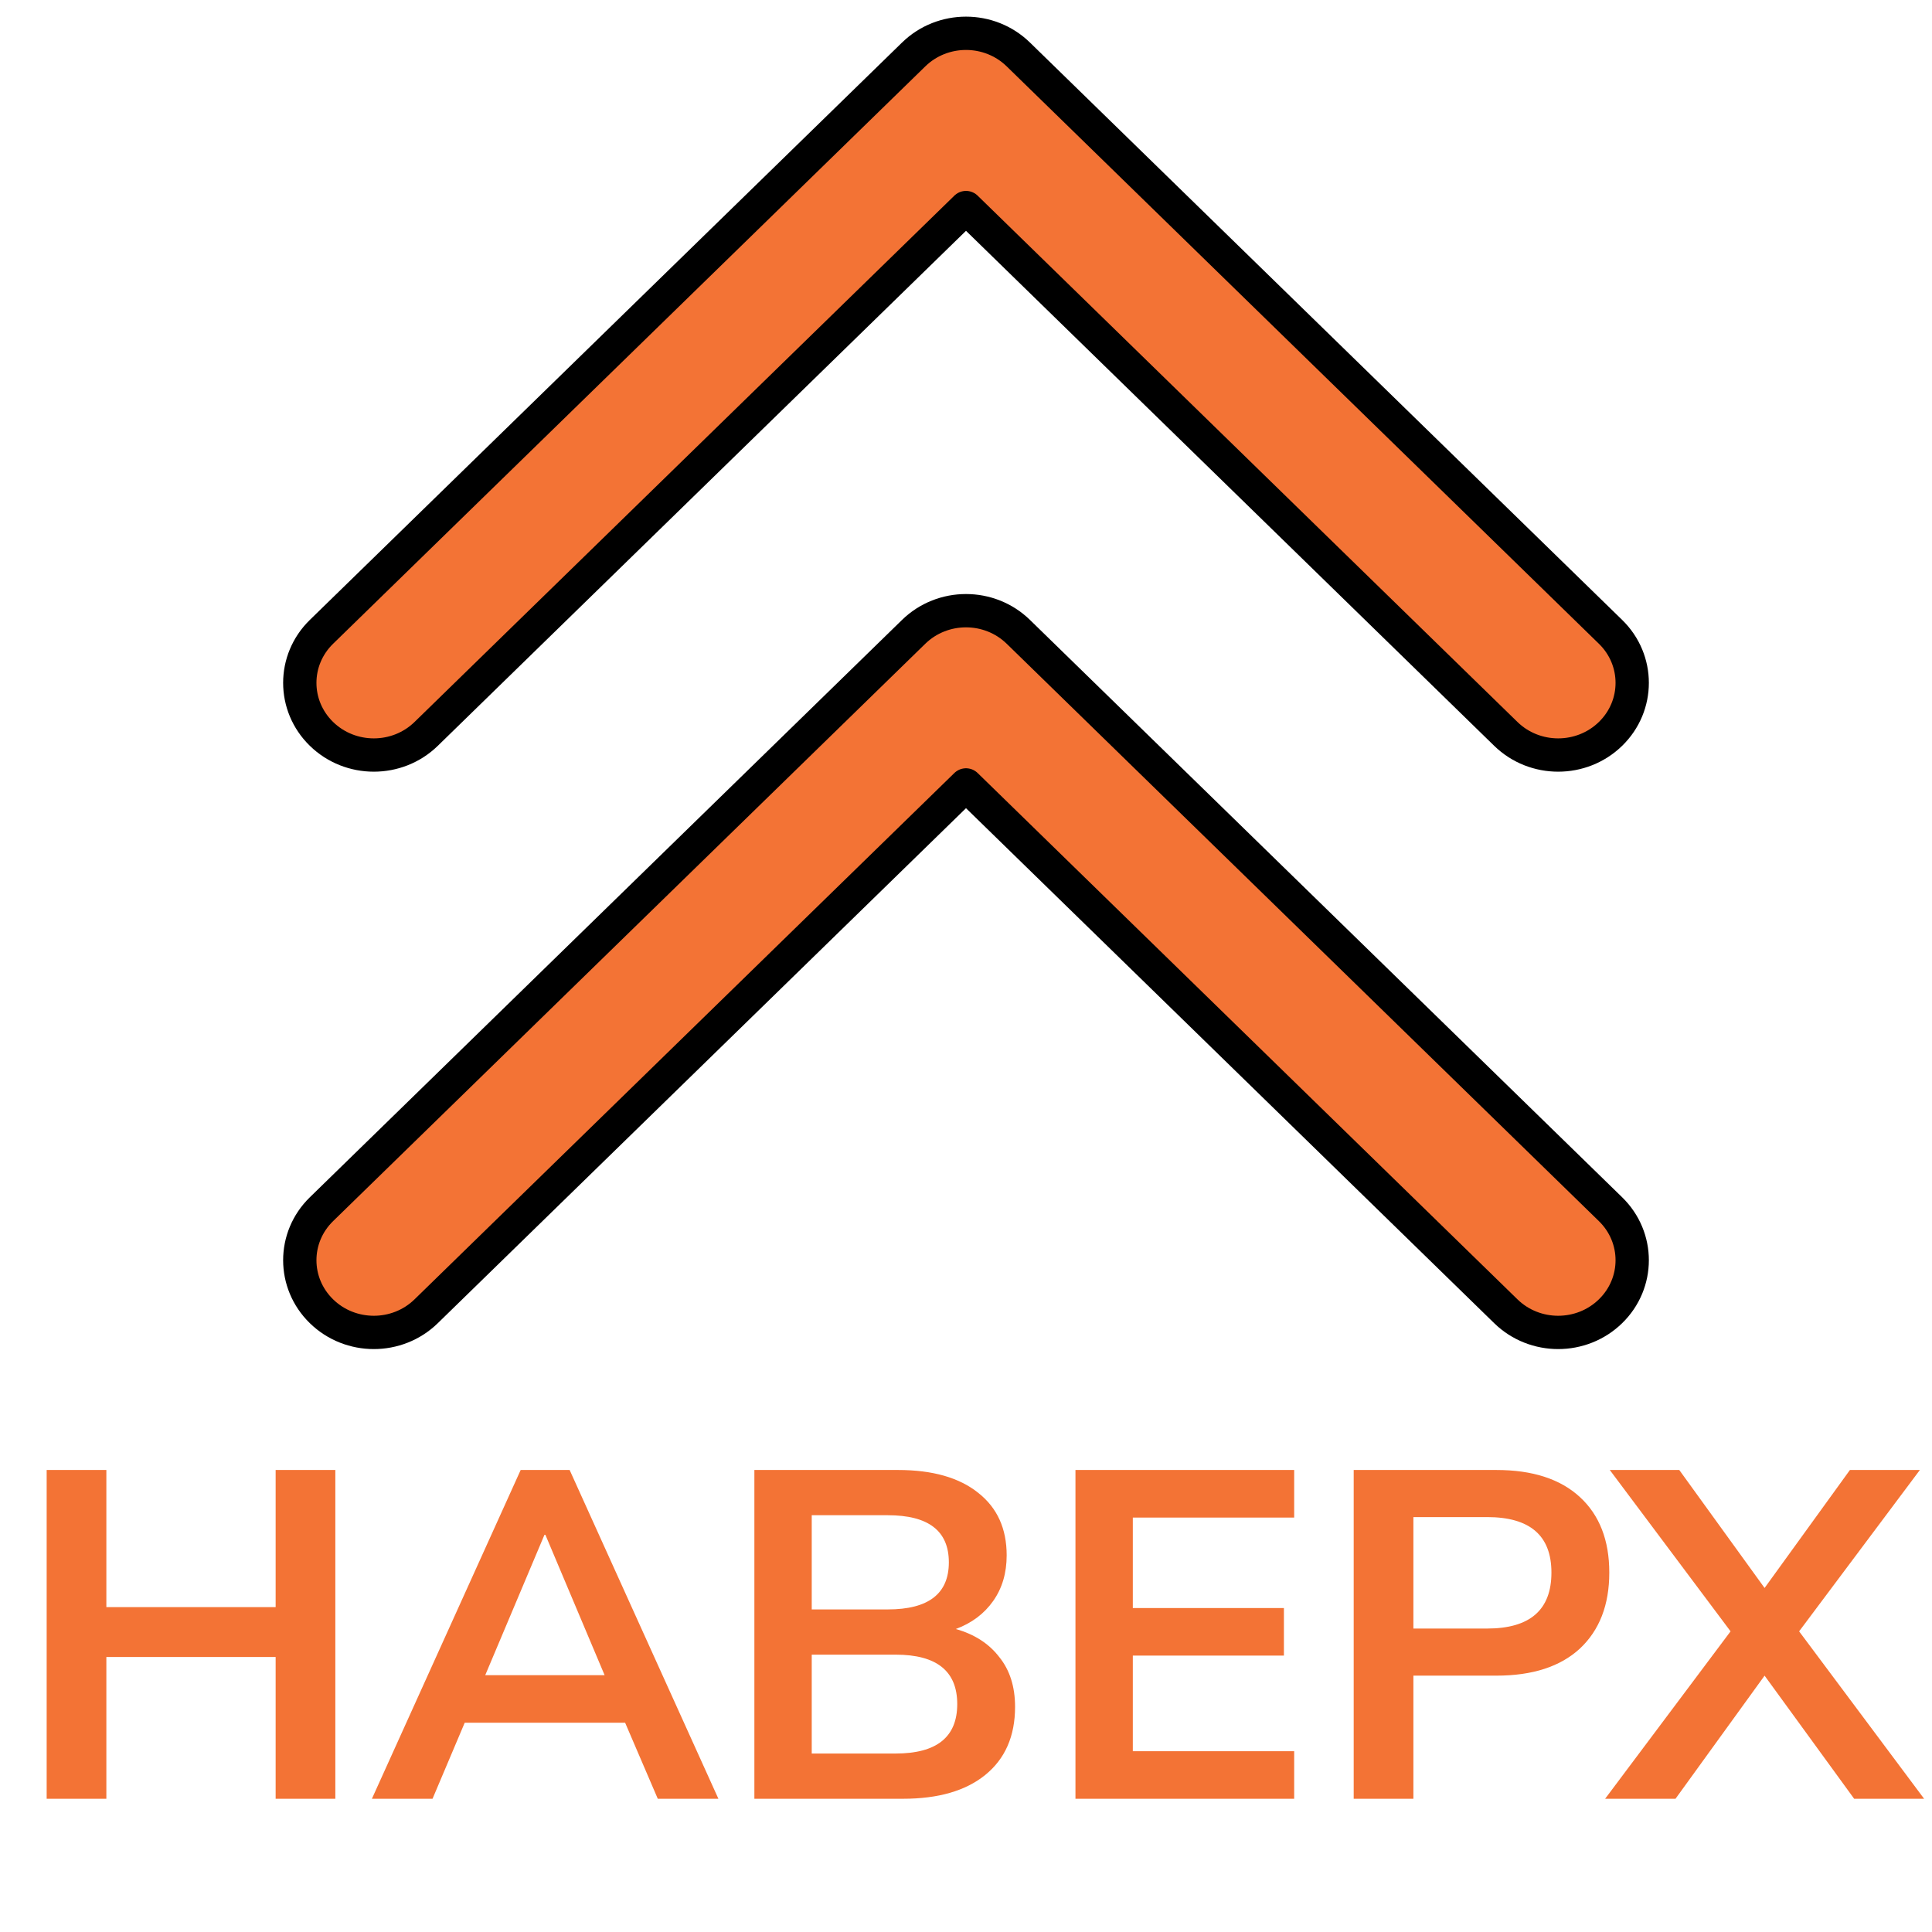
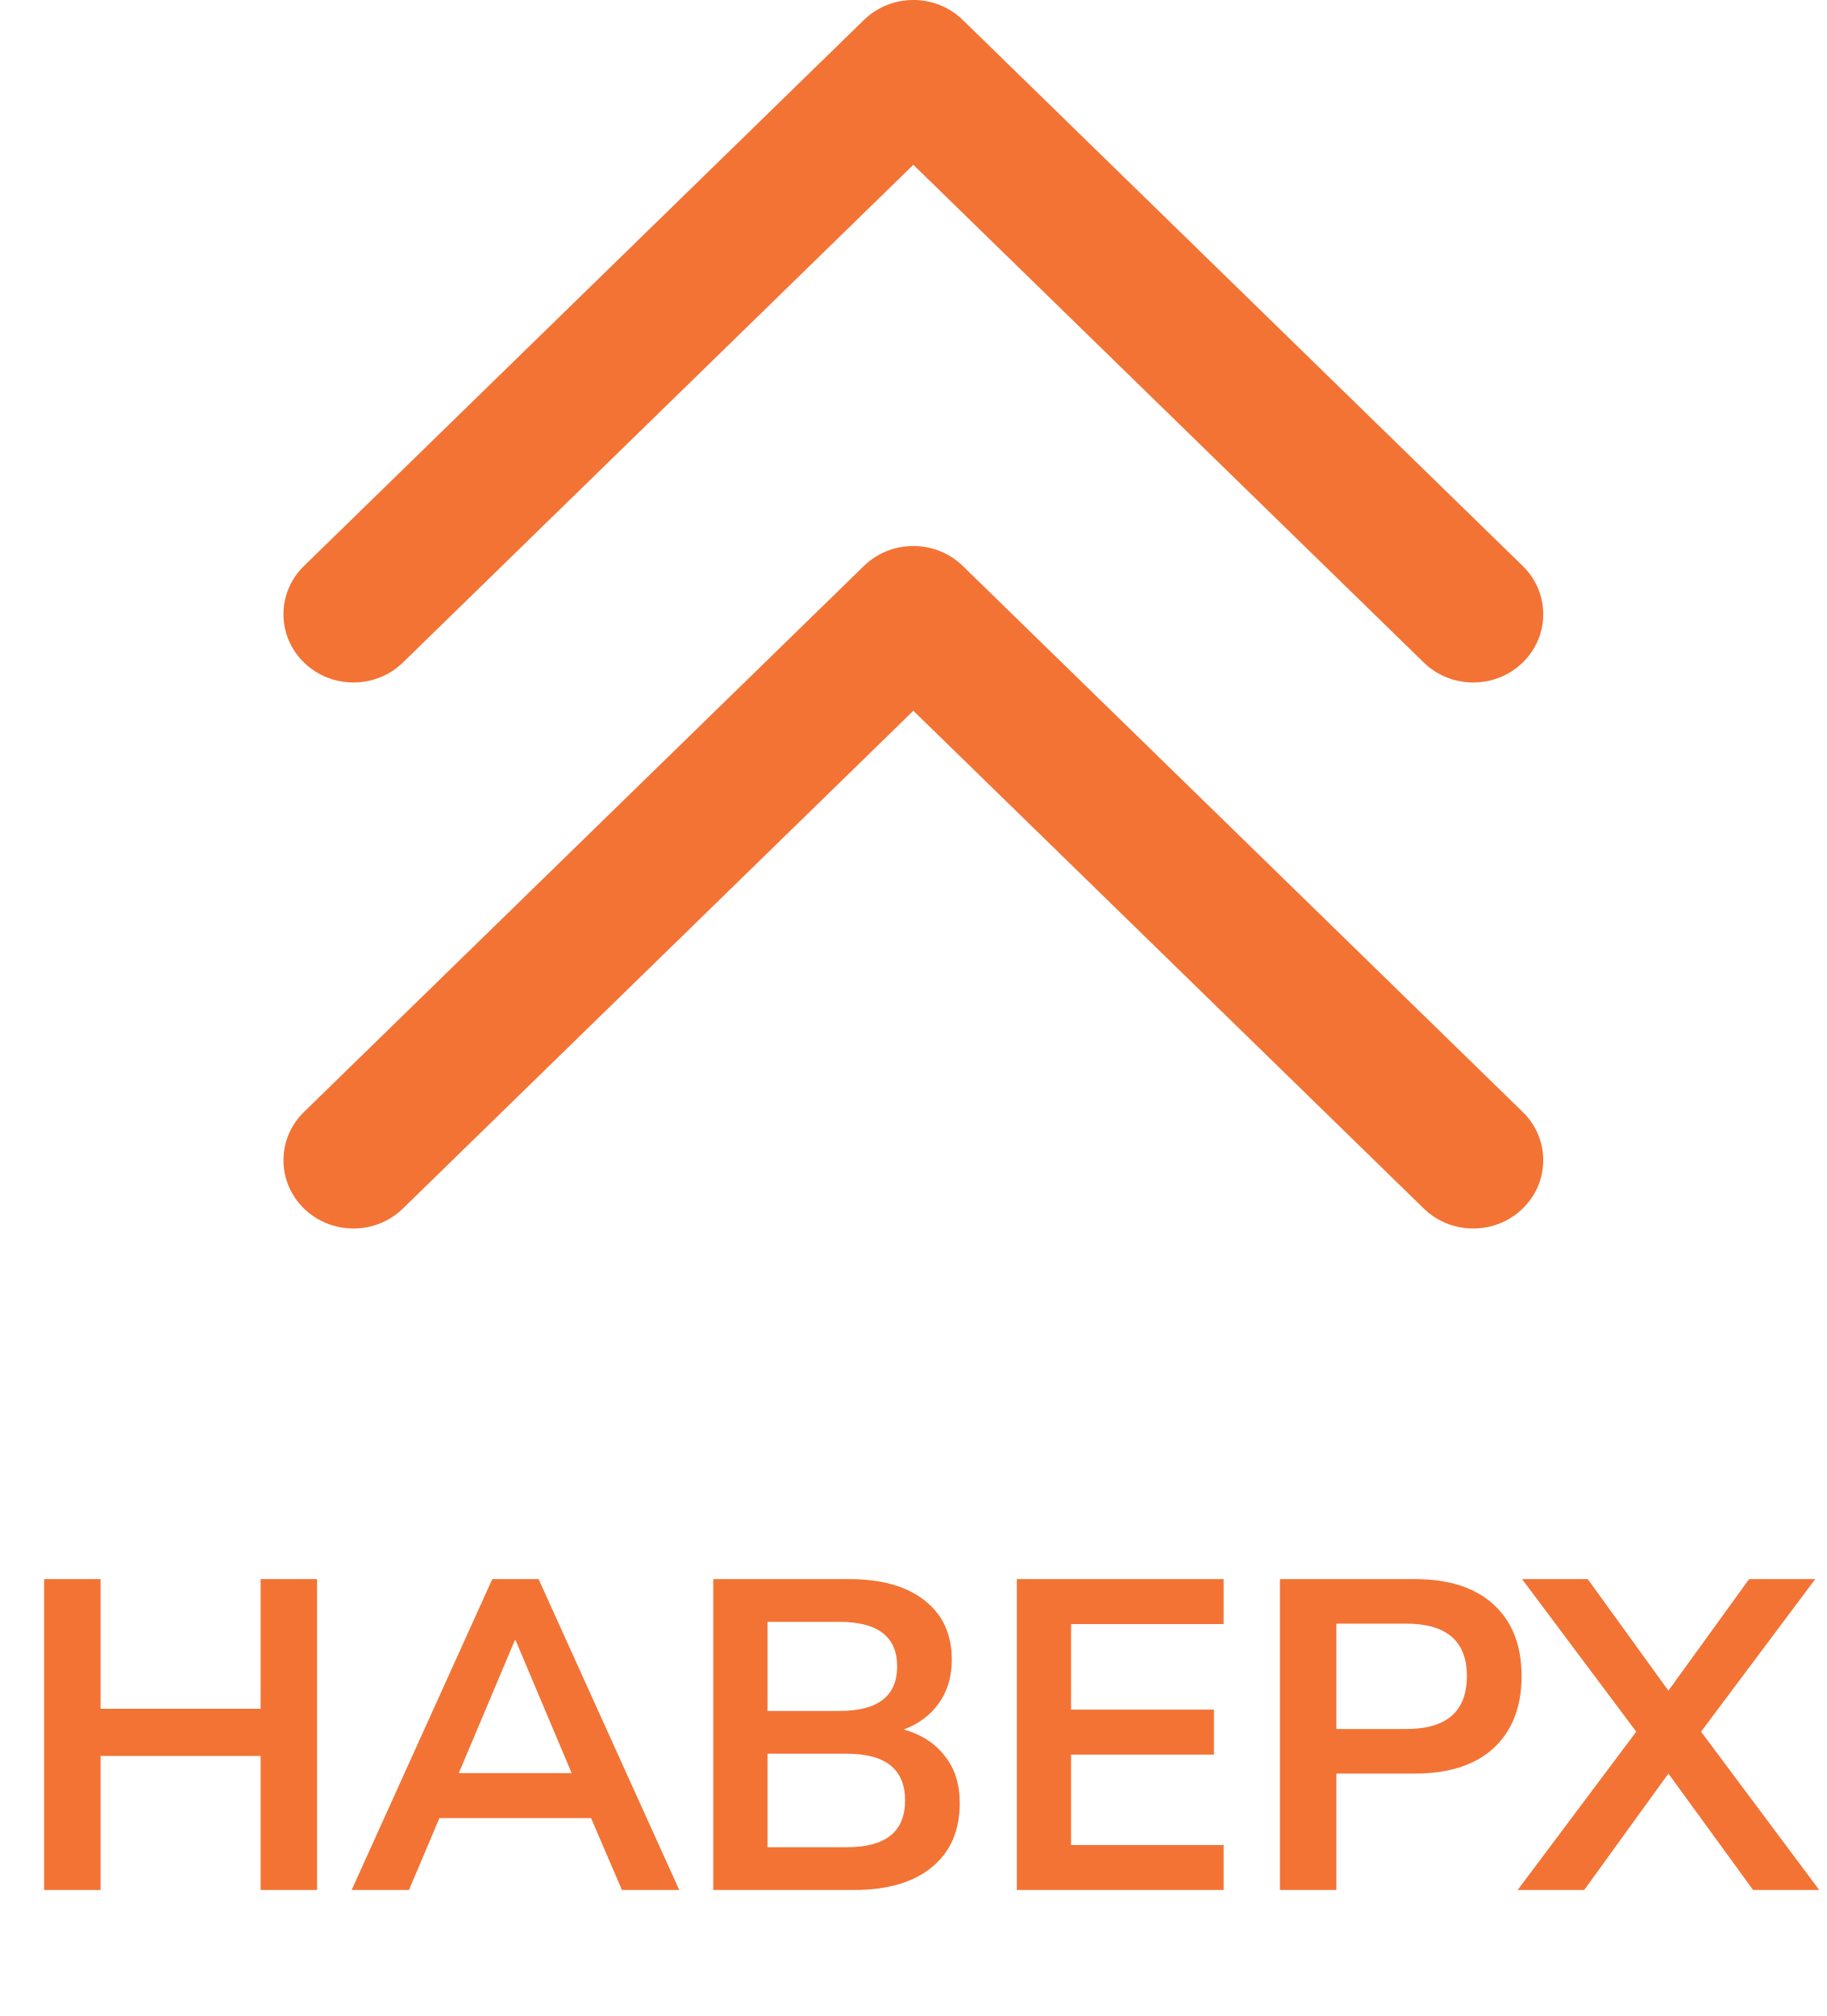
- <svg xmlns="http://www.w3.org/2000/svg" width="58" height="58" viewBox="0 0 58 58" fill="none">
-   <path d="M1.401 54V44.13H3.193V48.246H8.275V44.13H10.067V54H8.275V49.744H3.193V54H1.401ZM11.165 54L15.631 44.13H17.101L21.567 54H19.747L18.767 51.718H13.951L12.985 54H11.165ZM16.345 46.076L14.567 50.29H18.151L16.373 46.076H16.345ZM22.647 54V44.13H26.959C27.995 44.13 28.798 44.359 29.367 44.816C29.937 45.264 30.221 45.889 30.221 46.692C30.221 47.224 30.086 47.681 29.815 48.064C29.545 48.447 29.171 48.727 28.695 48.904C29.255 49.063 29.689 49.343 29.997 49.744C30.315 50.136 30.473 50.635 30.473 51.242C30.473 52.119 30.175 52.801 29.577 53.286C28.989 53.762 28.168 54 27.113 54H22.647ZM24.369 48.316H26.651C27.874 48.316 28.485 47.845 28.485 46.902C28.485 45.959 27.874 45.488 26.651 45.488H24.369V48.316ZM24.369 52.642H26.889C28.121 52.642 28.737 52.147 28.737 51.158C28.737 50.169 28.121 49.674 26.889 49.674H24.369V52.642ZM32.286 54V44.13H38.852V45.558H34.008V48.274H38.544V49.702H34.008V52.572H38.852V54H32.286ZM40.639 54V44.13H44.923C46.006 44.13 46.842 44.401 47.429 44.942C48.017 45.483 48.312 46.239 48.312 47.21C48.312 48.181 48.017 48.941 47.429 49.492C46.842 50.033 46.006 50.304 44.923 50.304H42.431V54H40.639ZM42.431 48.89H44.644C45.931 48.89 46.575 48.33 46.575 47.21C46.575 46.099 45.931 45.544 44.644 45.544H42.431V48.89ZM48.187 54L51.953 48.974L48.327 44.13H50.413L52.974 47.672L55.536 44.13H57.636L54.011 48.974L57.763 54H55.663L52.974 50.304L50.3 54H48.187Z" fill="#F37335" />
-   <path fill-rule="evenodd" clip-rule="evenodd" d="M9.651 39.365C10.519 40.212 11.926 40.212 12.794 39.365L29 23.564L45.206 39.365C46.074 40.212 47.481 40.212 48.349 39.365C49.217 38.519 49.217 37.147 48.349 36.301L30.571 18.968C29.703 18.122 28.297 18.122 27.429 18.968L9.651 36.301C8.783 37.147 8.783 38.519 9.651 39.365ZM9.651 22.032C10.519 22.878 11.926 22.878 12.794 22.032L29 6.231L45.206 22.032C46.074 22.878 47.481 22.878 48.349 22.032C49.217 21.186 49.217 19.814 48.349 18.968L30.571 1.635C29.703 0.788 28.297 0.788 27.429 1.635L9.651 18.968C8.783 19.814 8.783 21.186 9.651 22.032Z" fill="#F37335" stroke="black" stroke-linecap="round" stroke-linejoin="round" />
+ <svg xmlns="http://www.w3.org/2000/svg" width="58" height="64" viewBox="0 0 58 64" fill="none">
+   <path d="M1.401 60V50.13H3.193V54.246H8.275V50.13H10.067V60H8.275V55.744H3.193V60H1.401ZM11.165 60L15.631 50.13H17.101L21.567 60H19.747L18.767 57.718H13.951L12.985 60H11.165ZM16.345 52.076L14.567 56.29H18.151L16.373 52.076H16.345ZM22.647 60V50.13H26.959C27.995 50.13 28.798 50.359 29.367 50.816C29.937 51.264 30.221 51.889 30.221 52.692C30.221 53.224 30.086 53.681 29.815 54.064C29.545 54.447 29.171 54.727 28.695 54.904C29.255 55.063 29.689 55.343 29.997 55.744C30.315 56.136 30.473 56.635 30.473 57.242C30.473 58.119 30.175 58.801 29.577 59.286C28.989 59.762 28.168 60 27.113 60H22.647ZM24.369 54.316H26.651C27.874 54.316 28.485 53.845 28.485 52.902C28.485 51.959 27.874 51.488 26.651 51.488H24.369V54.316ZM24.369 58.642H26.889C28.121 58.642 28.737 58.147 28.737 57.158C28.737 56.169 28.121 55.674 26.889 55.674H24.369V58.642ZM32.286 60V50.13H38.852V51.558H34.008V54.274H38.544V55.702H34.008V58.572H38.852V60H32.286ZM40.639 60V50.13H44.923C46.006 50.13 46.842 50.401 47.429 50.942C48.017 51.483 48.312 52.239 48.312 53.21C48.312 54.181 48.017 54.941 47.429 55.492C46.842 56.033 46.006 56.304 44.923 56.304H42.431V60H40.639ZM42.431 54.89H44.644C45.931 54.89 46.575 54.33 46.575 53.21C46.575 52.099 45.931 51.544 44.644 51.544H42.431V54.89ZM48.187 60L51.953 54.974L48.327 50.13H50.413L52.974 53.672L55.536 50.13H57.636L54.011 54.974L57.763 60H55.663L52.974 56.304L50.3 60H48.187Z" fill="#F37335" />
+   <path fill-rule="evenodd" clip-rule="evenodd" d="M9.651 38.365C10.519 39.212 11.926 39.212 12.794 38.365L29 22.564L45.206 38.365C46.074 39.212 47.481 39.212 48.349 38.365C49.217 37.519 49.217 36.147 48.349 35.301L30.571 17.968C29.703 17.122 28.297 17.122 27.429 17.968L9.651 35.301C8.783 36.147 8.783 37.519 9.651 38.365ZM9.651 21.032C10.519 21.878 11.926 21.878 12.794 21.032L29 5.231L45.206 21.032C46.074 21.878 47.481 21.878 48.349 21.032C49.217 20.186 49.217 18.814 48.349 17.968L30.571 0.635C29.703 -0.212 28.297 -0.212 27.429 0.635L9.651 17.968C8.783 18.814 8.783 20.186 9.651 21.032Z" fill="#F37335" />
</svg>
